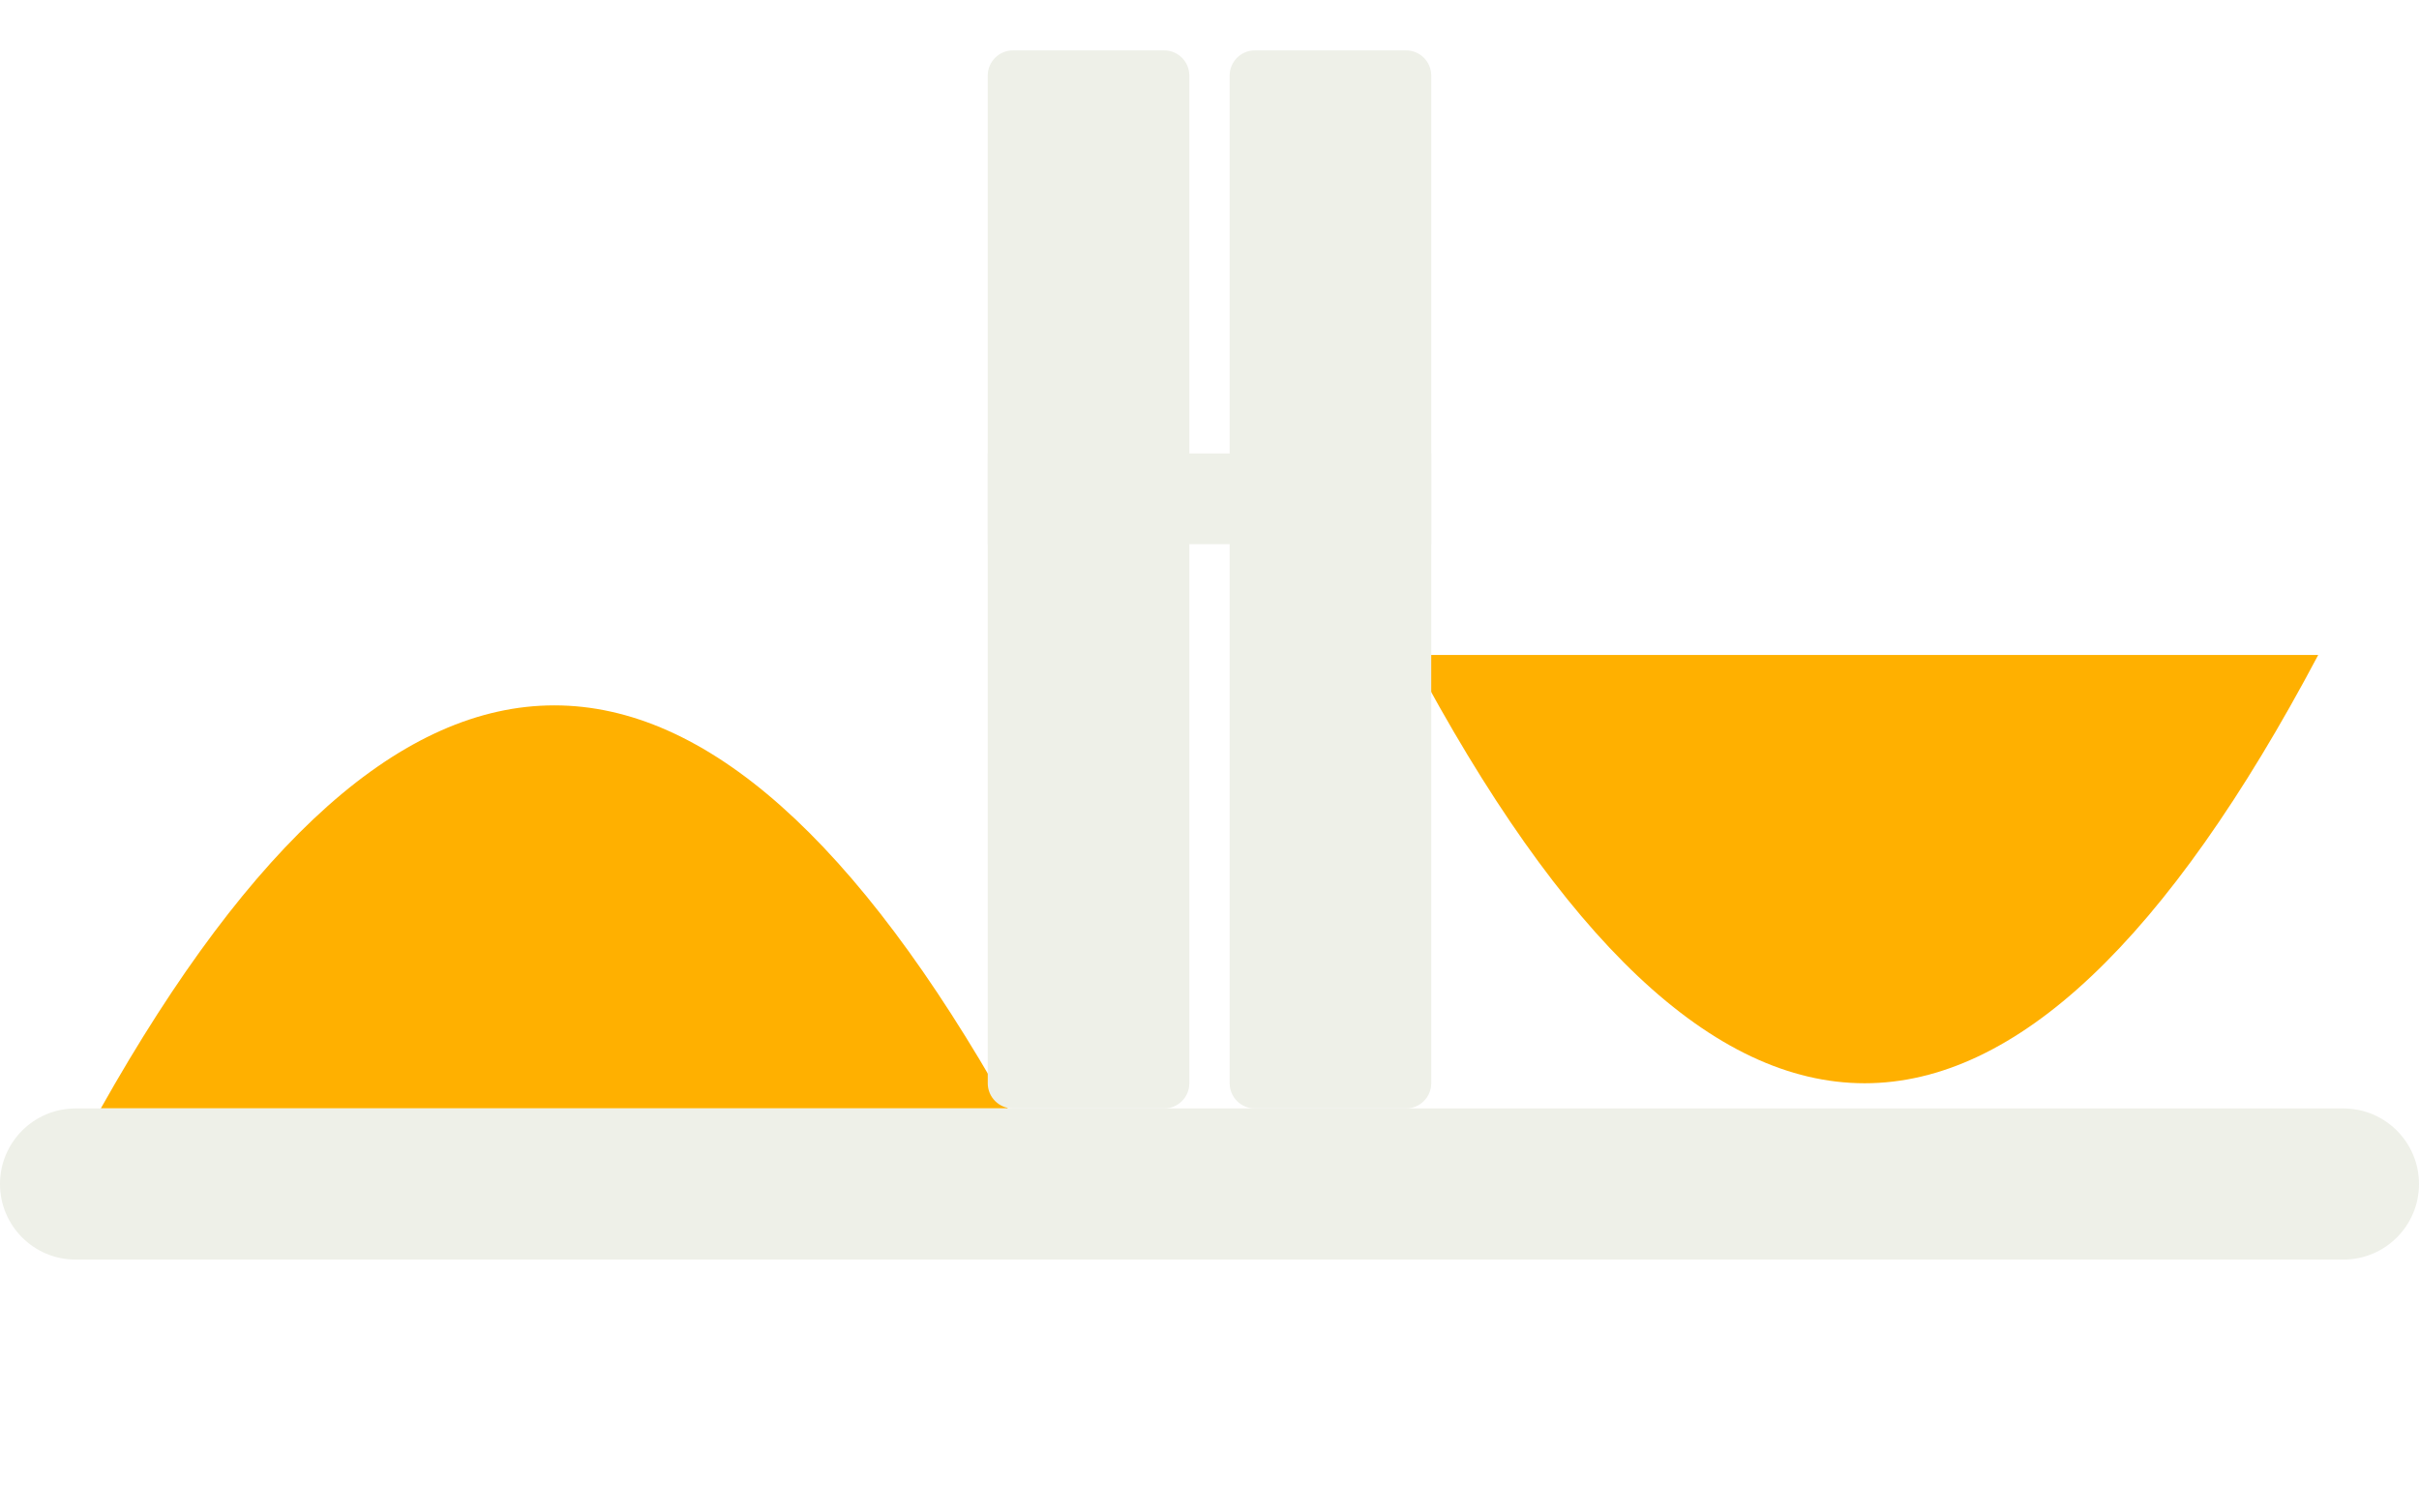
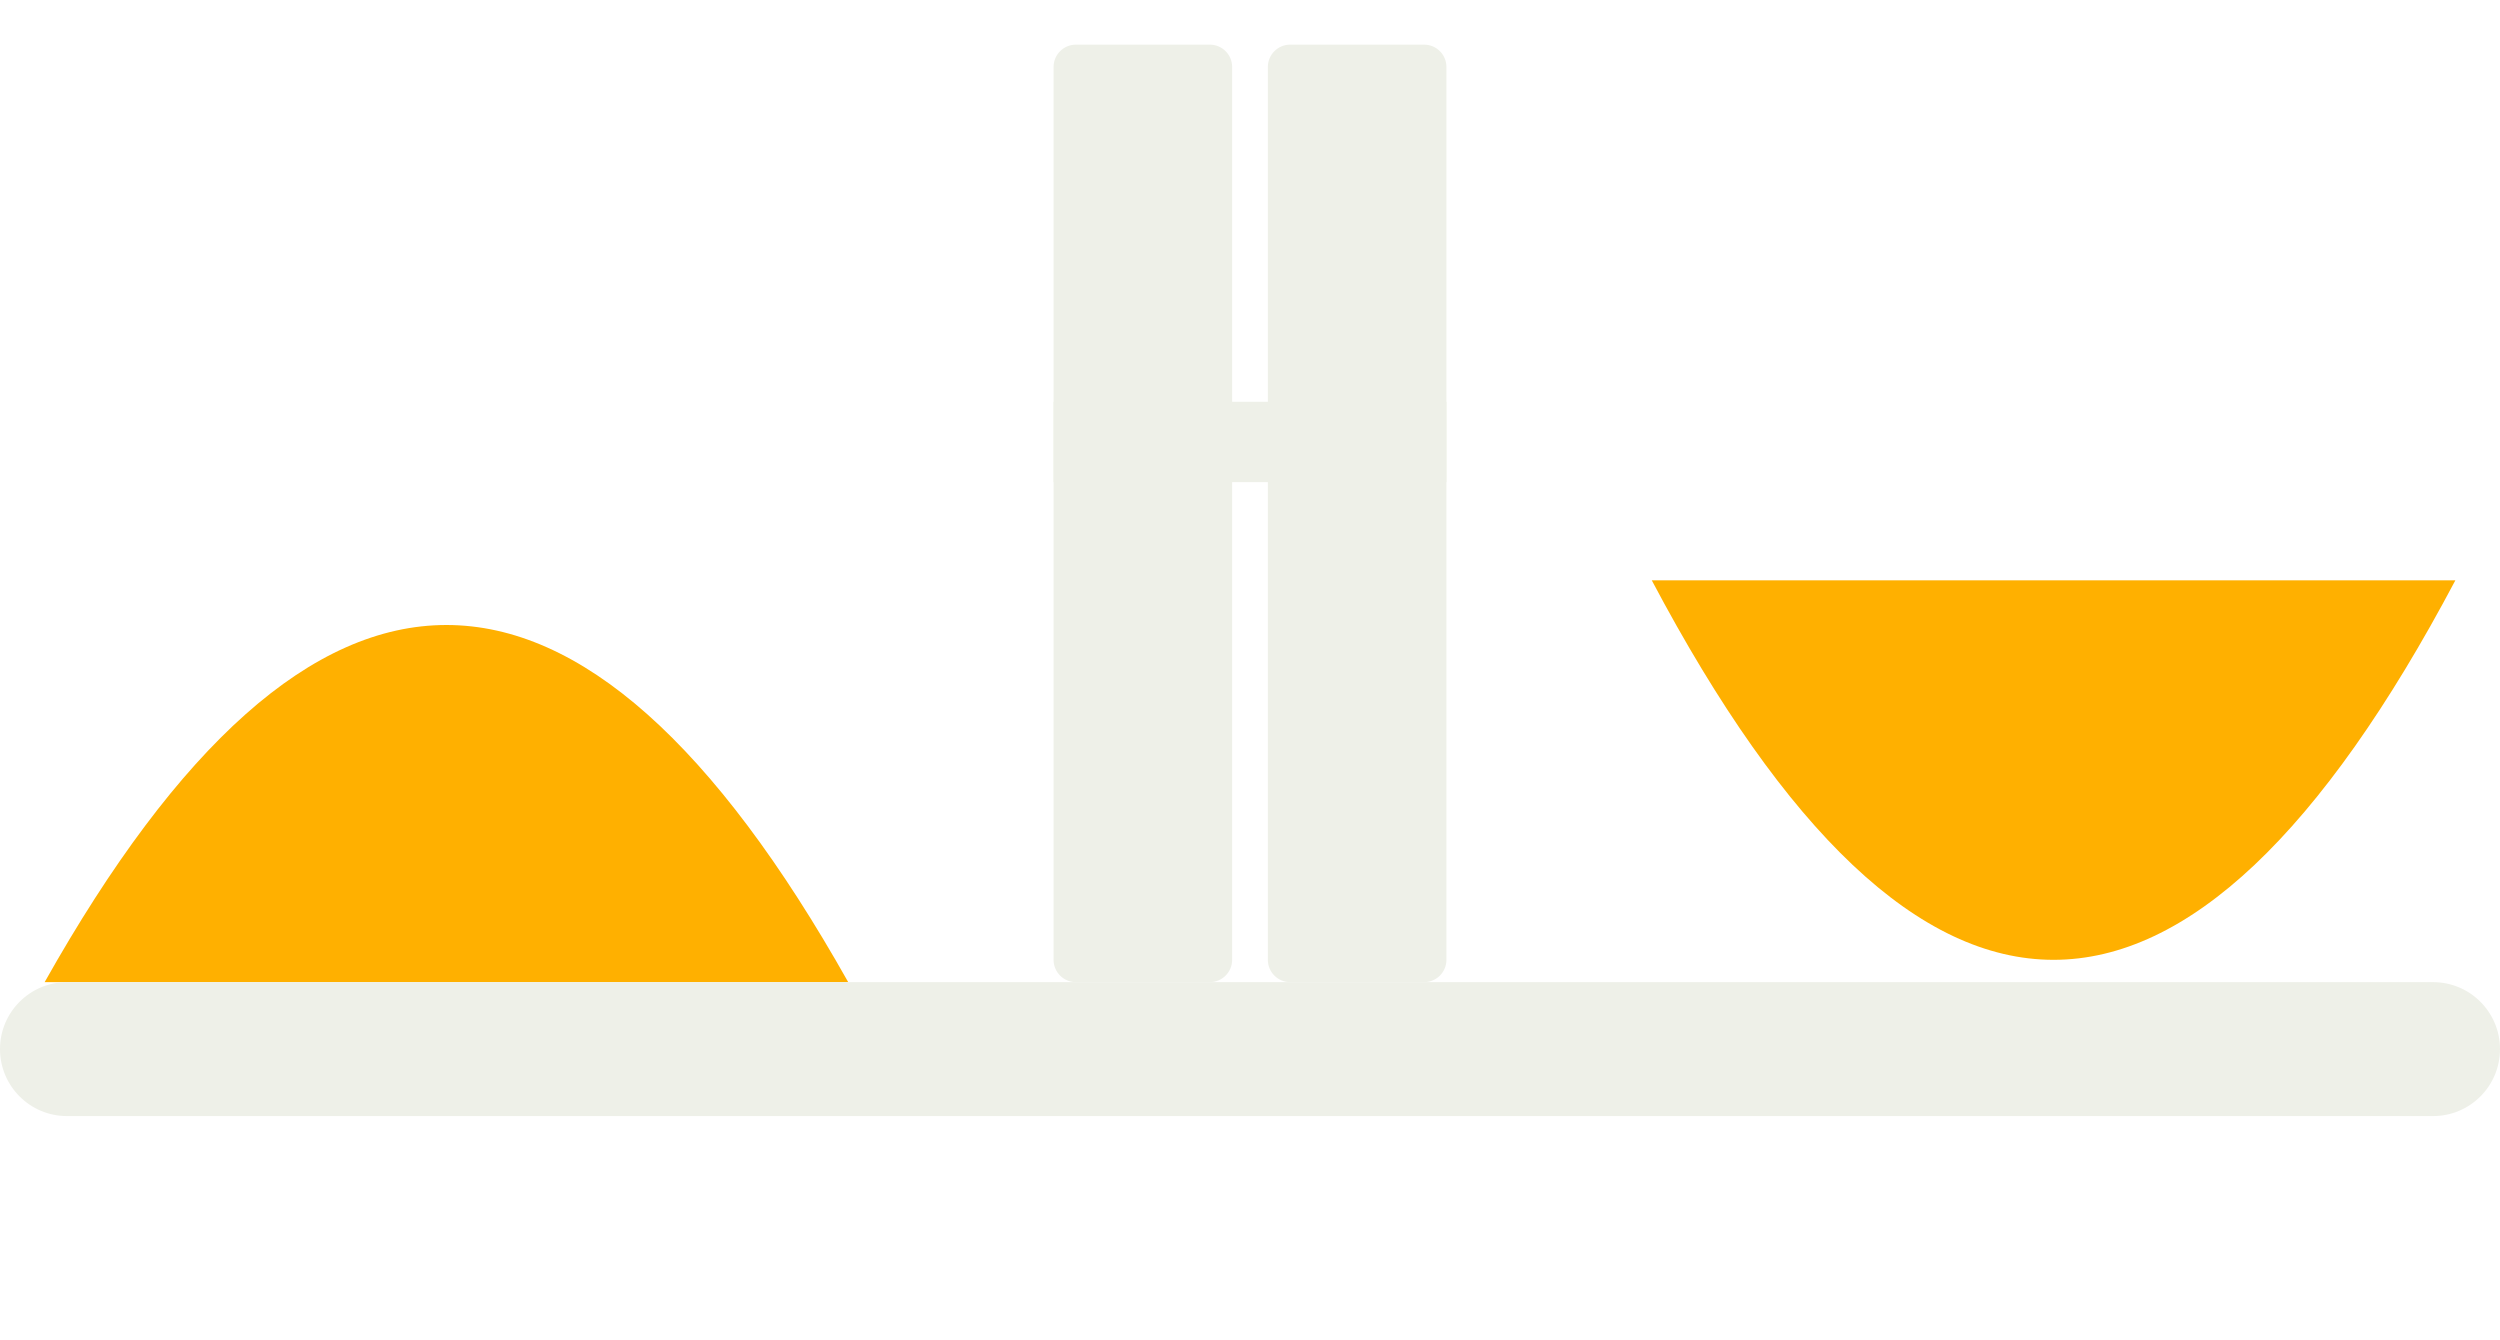
- <svg xmlns="http://www.w3.org/2000/svg" viewBox="0 0 48 30">
-   <path d="M2 22 Q11 6 20 22 Z" fill="#FFB000" />
-   <path d="M28 13 Q37 30 46 13 Z" fill="#FFB000" />
-   <rect x="19.6" y="1" width="4" height="21" rx=".5" fill="#EEF0E8" />
-   <rect x="24.4" y="1" width="4" height="21" rx=".5" fill="#EEF0E8" />
-   <rect x="19.6" y="9" width="8.8" height="1.8" fill="#EEF0E8" />
-   <rect x="0" y="22" width="48" height="3" rx="1.5" fill="#EEF0E8" />
+ <svg xmlns="http://www.w3.org/2000/svg" viewBox="0 0 56 30">
+   <path d="M1 22 Q10 6 19 22 Z" fill="#FFB000" />
+   <path d="M37 13 Q46 30 55 13 Z" fill="#FFB000" />
+   <rect x="23.6" y="1" width="4" height="21" rx=".5" fill="#EEF0E8" />
+   <rect x="28.4" y="1" width="4" height="21" rx=".5" fill="#EEF0E8" />
+   <rect x="23.6" y="9" width="8.8" height="1.8" fill="#EEF0E8" />
+   <rect x="0" y="22" width="56" height="3" rx="1.5" fill="#EEF0E8" />
</svg>
